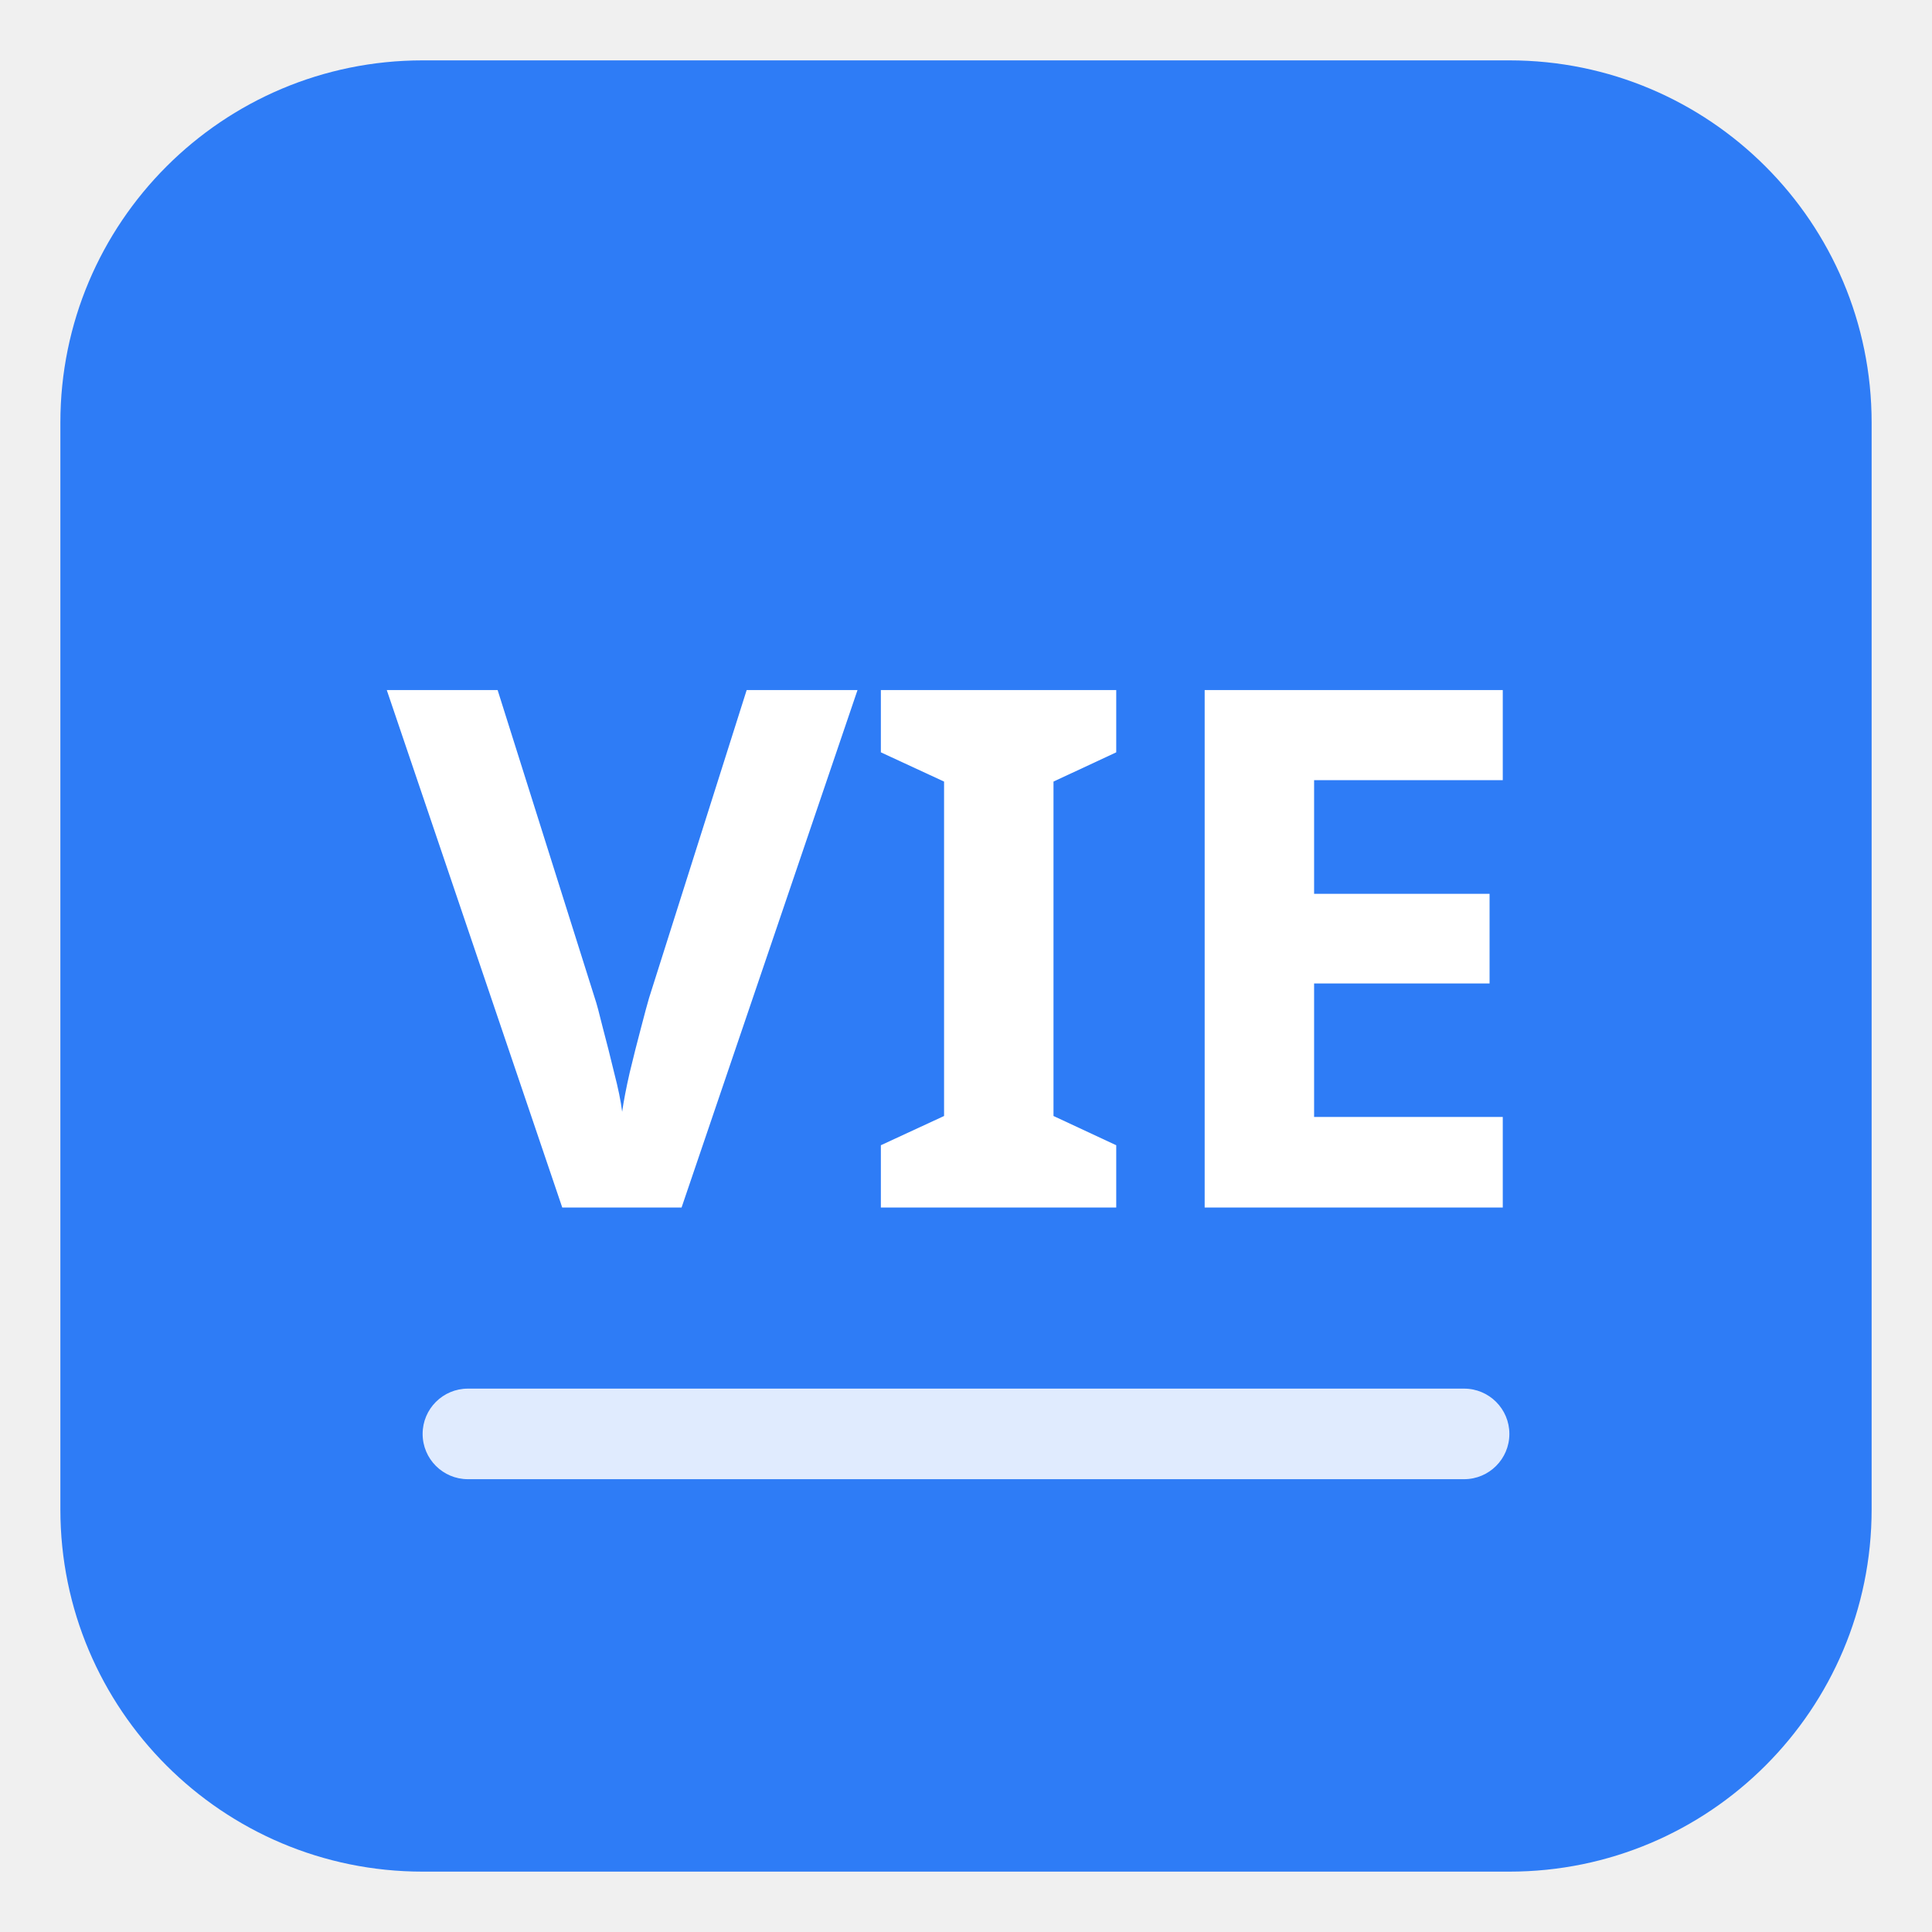
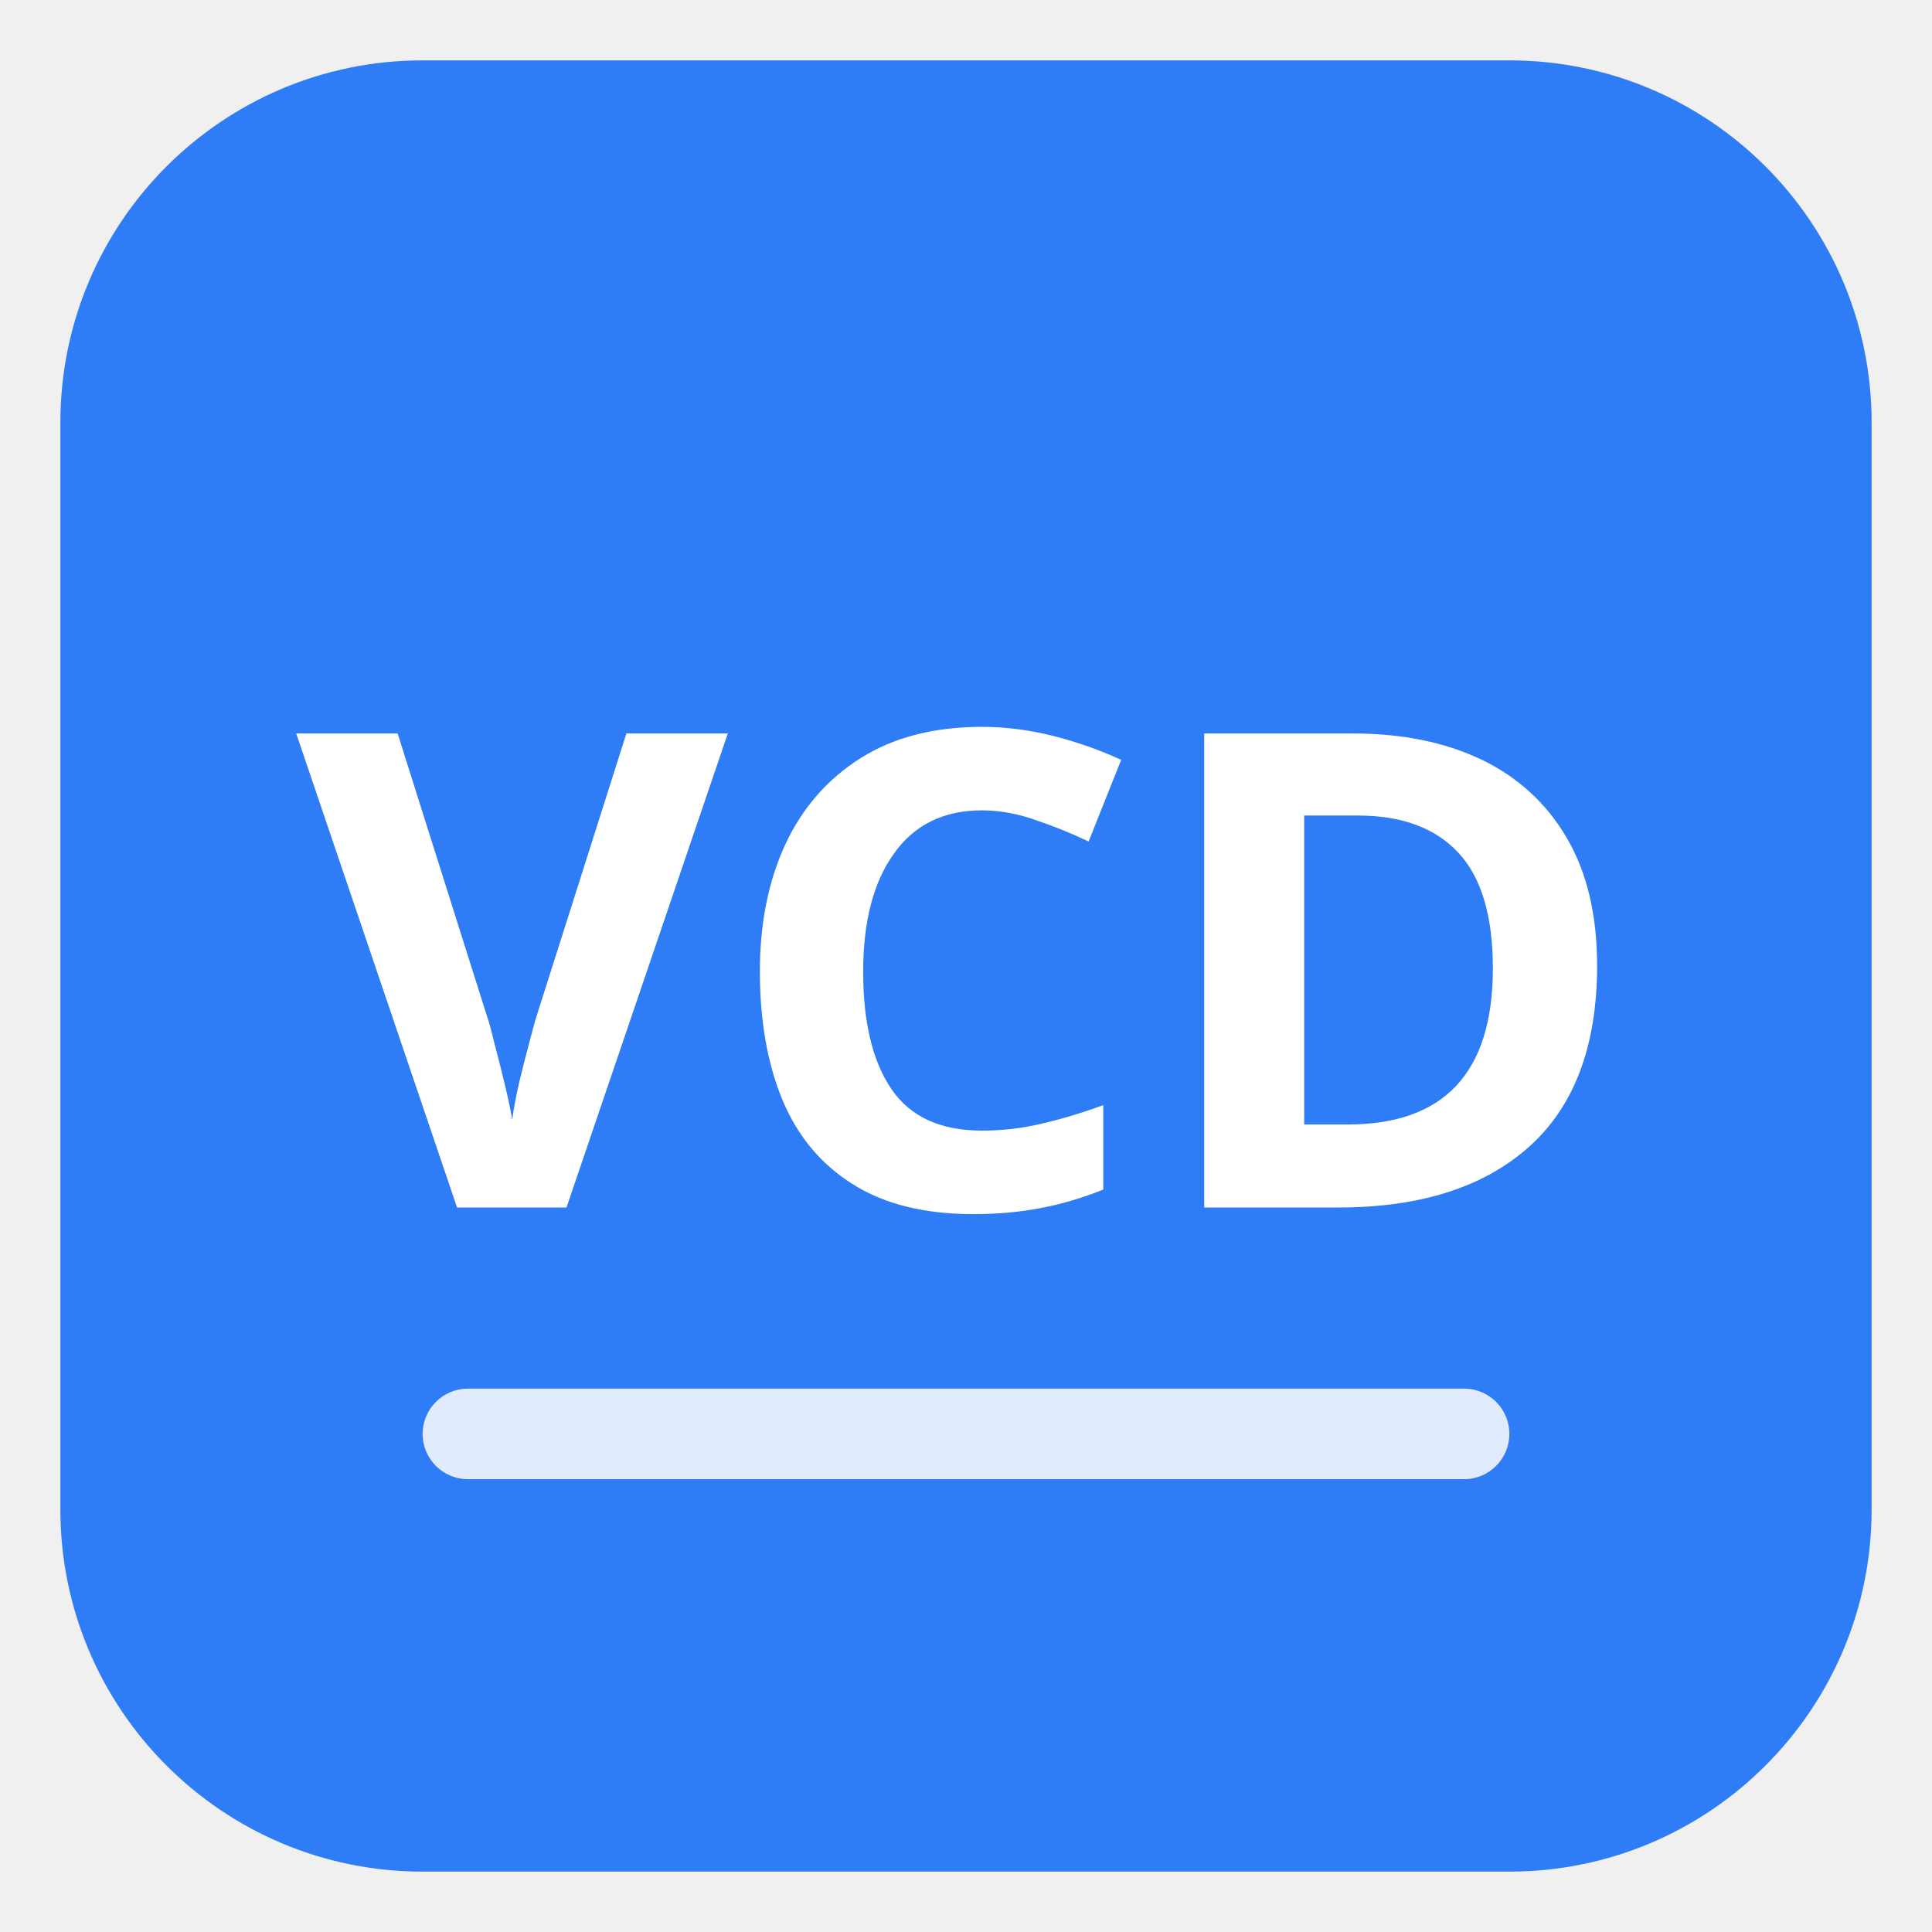
<svg xmlns="http://www.w3.org/2000/svg" width="64" height="64" viewBox="0 0 64 64">
  <rect x="2" y="2" width="60" height="60" rx="12" fill="#2e7cf6" />
-   <text x="32" y="40" font-family="Sans" font-size="24" font-weight="bold" fill="white" text-anchor="middle">VIE</text>
+   <text x="32" y="40" font-family="Sans" font-size="22" font-weight="bold" fill="white" text-anchor="middle">VCD</text>
  <rect x="14" y="46" width="36" height="3" rx="1.5" fill="white" opacity="0.85" />
</svg>
